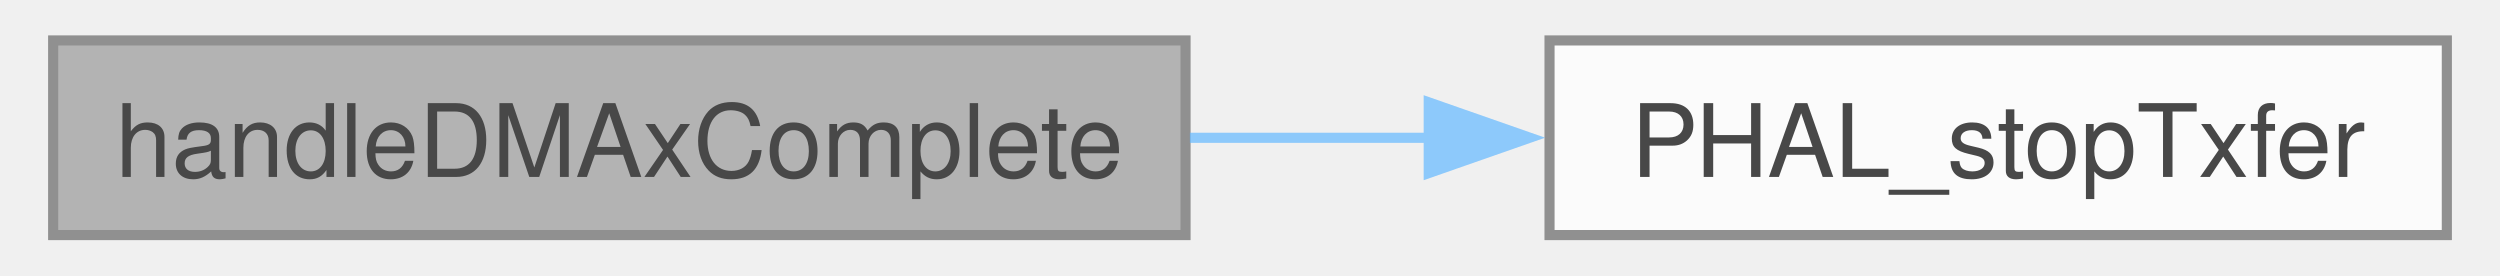
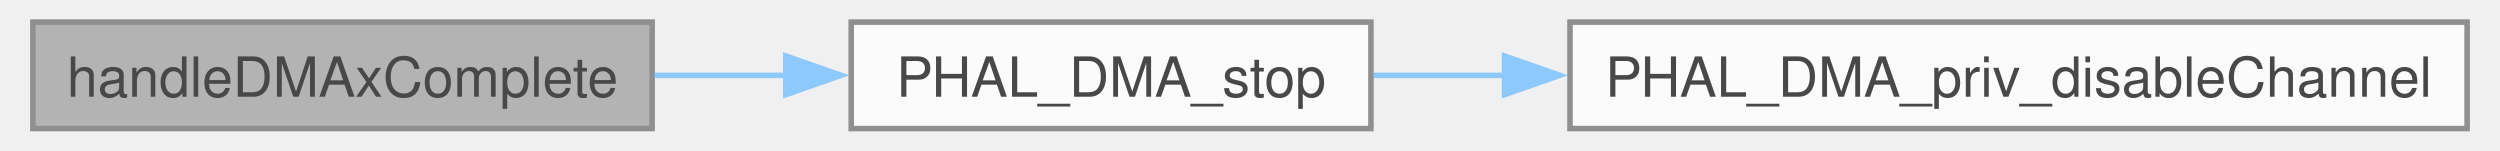
- <svg xmlns="http://www.w3.org/2000/svg" xmlns:xlink="http://www.w3.org/1999/xlink" width="245pt" height="27pt" viewBox="0.00 0.00 244.75 27.25">
+ <svg xmlns="http://www.w3.org/2000/svg" xmlns:xlink="http://www.w3.org/1999/xlink" width="448pt" height="27pt" viewBox="0.00 0.00 448.25 27.25">
  <svg id="main" version="1.1" xml:space="preserve">
    <style type="text/css">
.node, .edge {opacity: 0.7;}
.node.selected, .edge.selected {opacity: 1;}
.edge:hover path { stroke: red; }
.edge:hover polygon { stroke: red; fill: red; }
</style>
    <svg id="graph" class="graph">
      <g id="graph0" class="graph" transform="scale(1 1) rotate(0) translate(4 23.25)">
        <g id="Node000001" class="node">
          <g id="a_Node000001">
            <a xlink:title="Handles DMA interrupts for a specific channel.">
              <polygon fill="#999999" stroke="#666666" points="112,-19.25 0,-19.25 0,0 112,0 112,-19.25" />
              <text text-anchor="middle" x="56" y="-5.75" font-family="Helvetica,sans-Serif" font-size="10.00">handleDMAxComplete</text>
            </a>
          </g>
        </g>
        <g id="Node000002" class="node">
          <g id="a_Node000002">
-             <a xlink:href="phal__F4_2dma_2dma_8c.html#a31d09afa5679cb34c0c776051450e62a" target="_top" xlink:title=" ">
-               <polygon fill="white" stroke="#666666" points="236.75,-19.25 148,-19.25 148,0 236.75,0 236.75,-19.25" />
-               <text text-anchor="middle" x="192.38" y="-5.75" font-family="Helvetica,sans-Serif" font-size="10.00">PHAL_stopTxfer</text>
+             <a xlink:href="phal__G4_2dma_2dma_8c.html#a11e3f2f9fb30872d1d48264d91d614e7" target="_top" xlink:title="Disable the channel, stopping the transfer immediately.">
+               <polygon fill="white" stroke="#666666" points="242,-19.25 148,-19.25 148,0 242,0 242,-19.25" />
+               <text text-anchor="middle" x="195" y="-5.75" font-family="Helvetica,sans-Serif" font-size="10.00">PHAL_DMA_stop</text>
            </a>
          </g>
        </g>
        <g id="edge1_Node000001_Node000002" class="edge">
          <g id="a_edge1_Node000001_Node000002">
            <a xlink:title=" ">
-               <path fill="none" stroke="#63b8ff" d="M112.43,-9.62C120.3,-9.62 128.39,-9.62 136.25,-9.62" />
-               <polygon fill="#63b8ff" stroke="#63b8ff" points="136.05,-13.13 146.05,-9.63 136.05,-6.13 136.05,-13.13" />
+               <path fill="none" stroke="#63b8ff" d="M112.33,-9.62C120.21,-9.62 128.34,-9.62 136.27,-9.62" />
+               <polygon fill="#63b8ff" stroke="#63b8ff" points="136.17,-13.13 146.17,-9.63 136.17,-6.13 136.17,-13.13" />
+             </a>
+           </g>
+         </g>
+         <g id="Node000003" class="node">
+           <g id="a_Node000003">
+             <a xlink:href="dma__priv_8c.html#a5120208650c6c1774fe79c46127ea4c2" target="_top" xlink:title="Disable a channel and block until hardware confirms it is off.">
+               <polygon fill="white" stroke="#666666" points="440.25,-19.25 278,-19.25 278,0 440.25,0 440.25,-19.25" />
+               <text text-anchor="middle" x="359.12" y="-5.75" font-family="Helvetica,sans-Serif" font-size="10.00">PHAL_DMA_priv_disableChannel</text>
+             </a>
+           </g>
+         </g>
+         <g id="edge2_Node000002_Node000003" class="edge">
+           <g id="a_edge2_Node000002_Node000003">
+             <a xlink:title=" ">
+               <path fill="none" stroke="#63b8ff" d="M242.46,-9.62C250.05,-9.62 258.14,-9.62 266.38,-9.62" />
+               <polygon fill="#63b8ff" stroke="#63b8ff" points="266.16,-13.13 276.16,-9.63 266.16,-6.13 266.16,-13.13" />
            </a>
          </g>
        </g>
      </g>
    </svg>
  </svg>
  <style type="text/css">

[data-mouse-over-selected='false'] { opacity: 0.7; }
[data-mouse-over-selected='true']  { opacity: 1.0; }

</style>
</svg>
